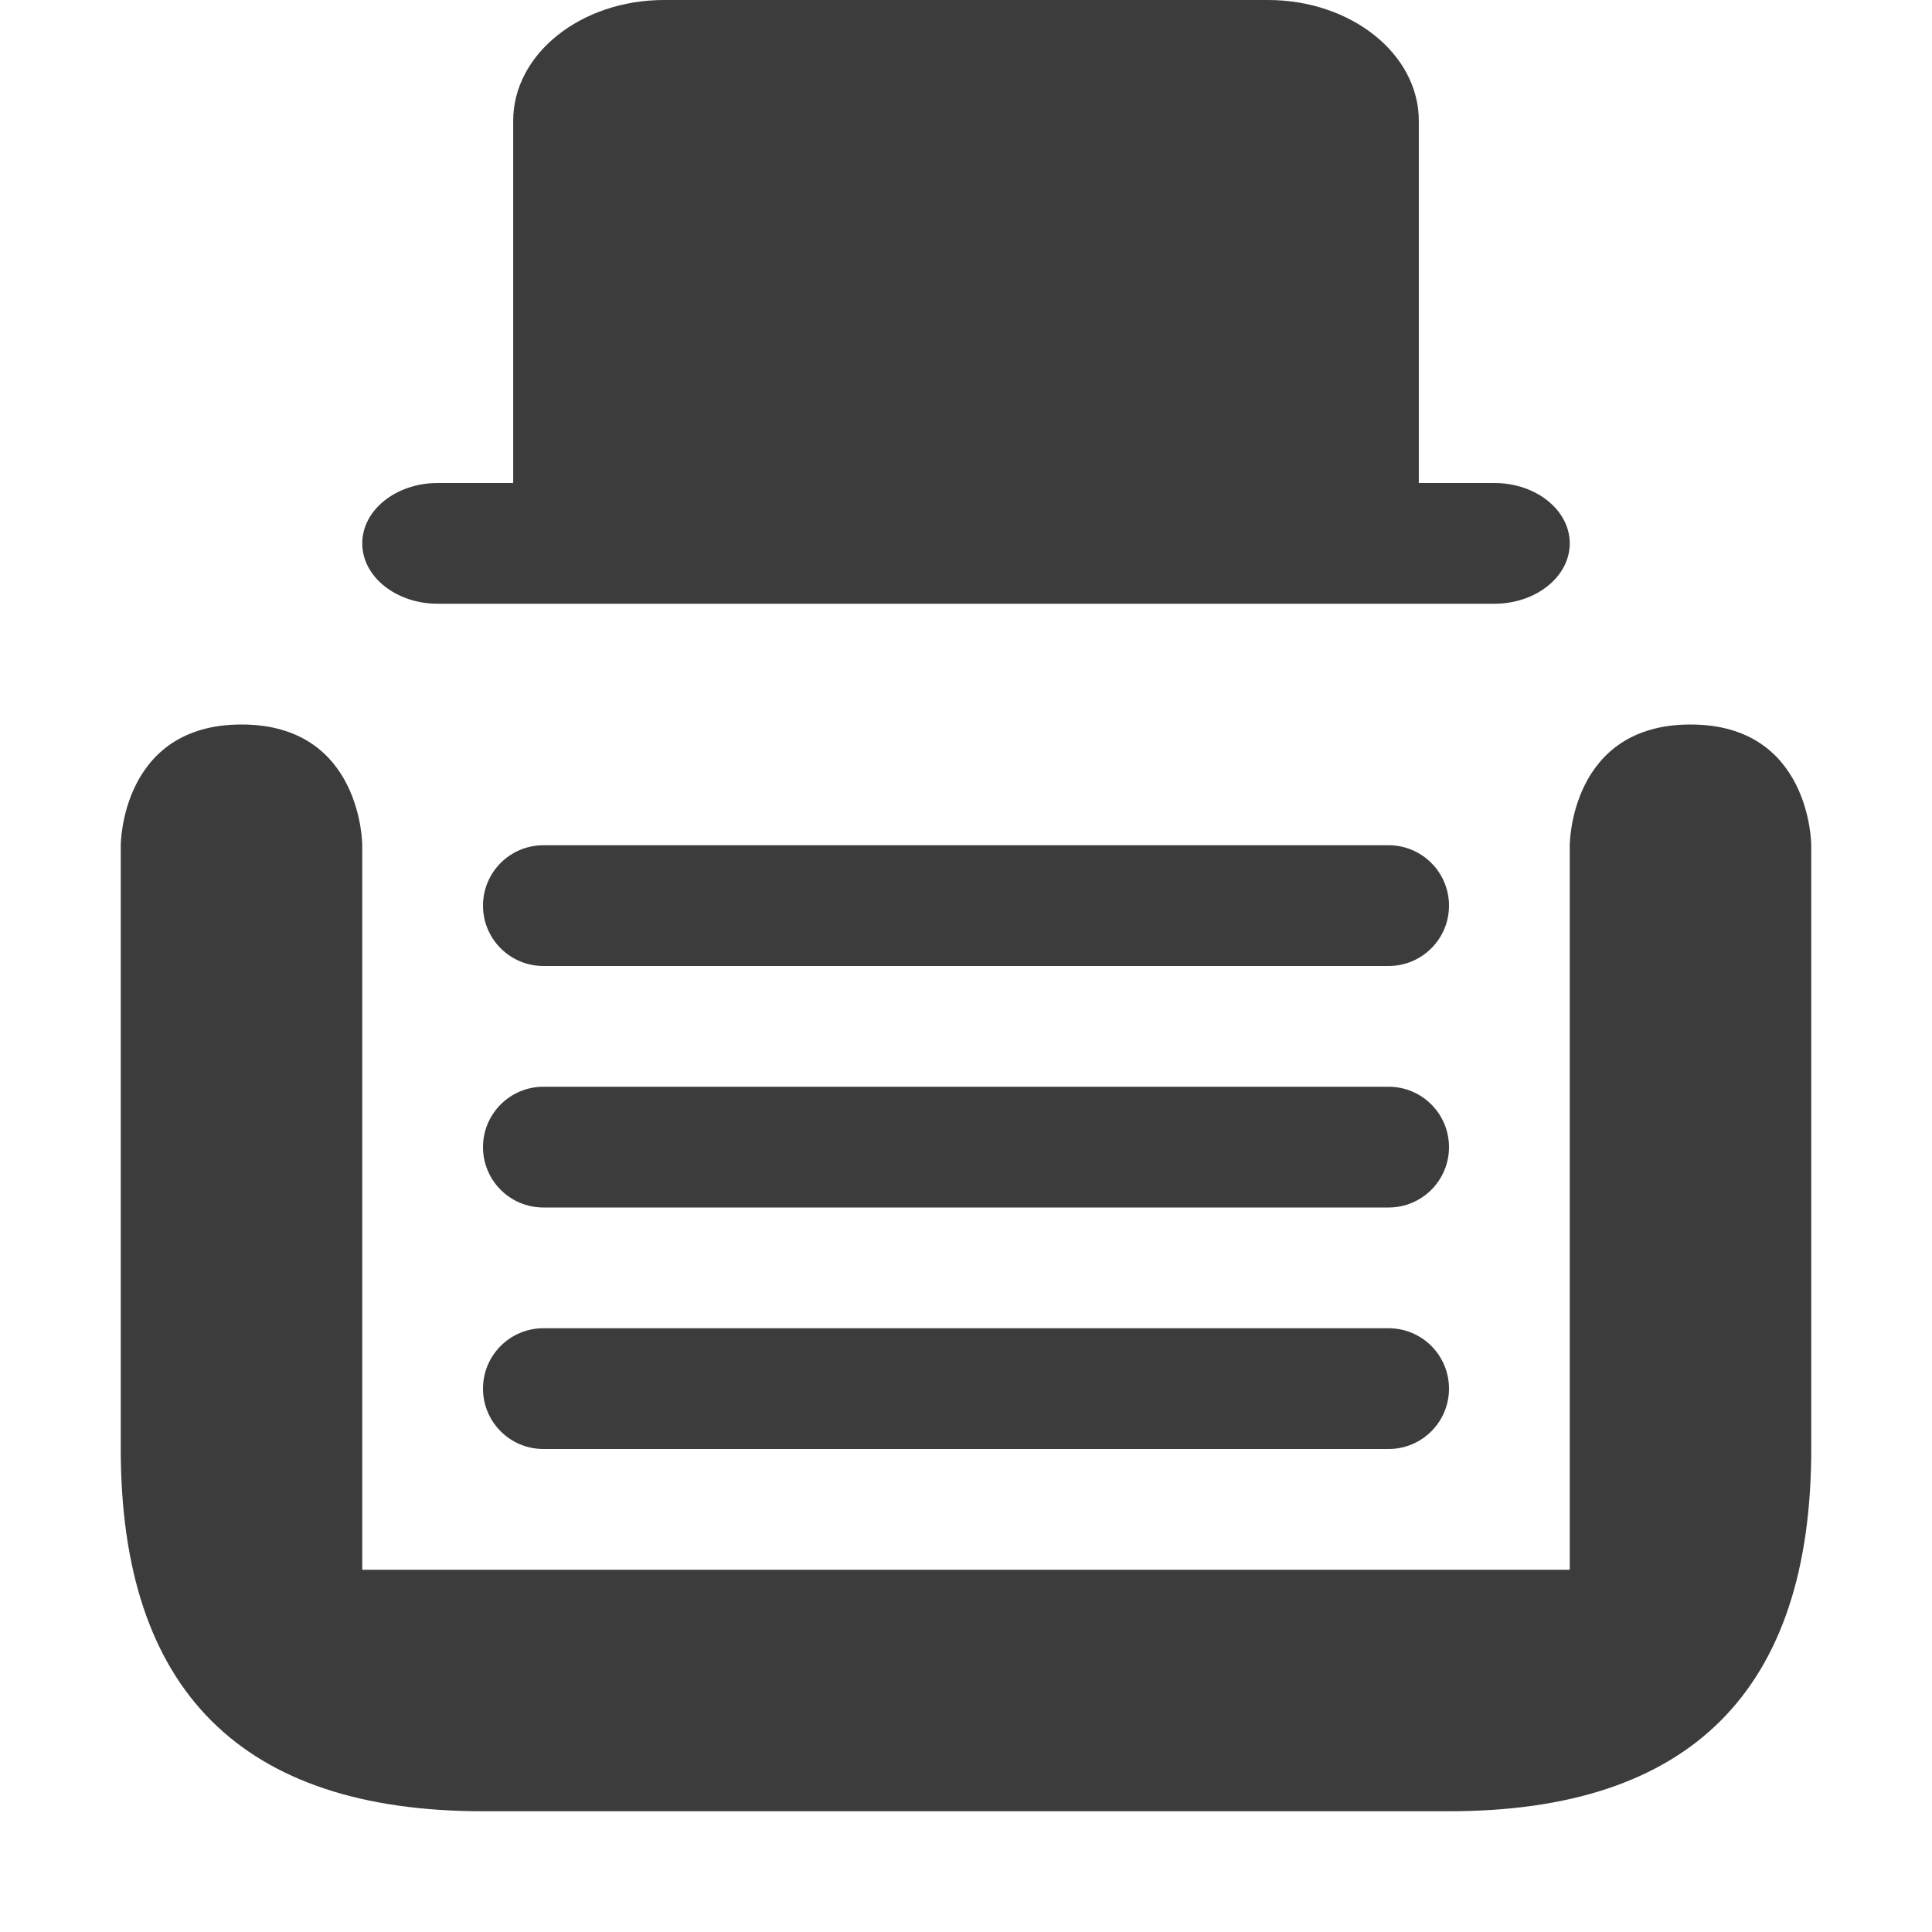
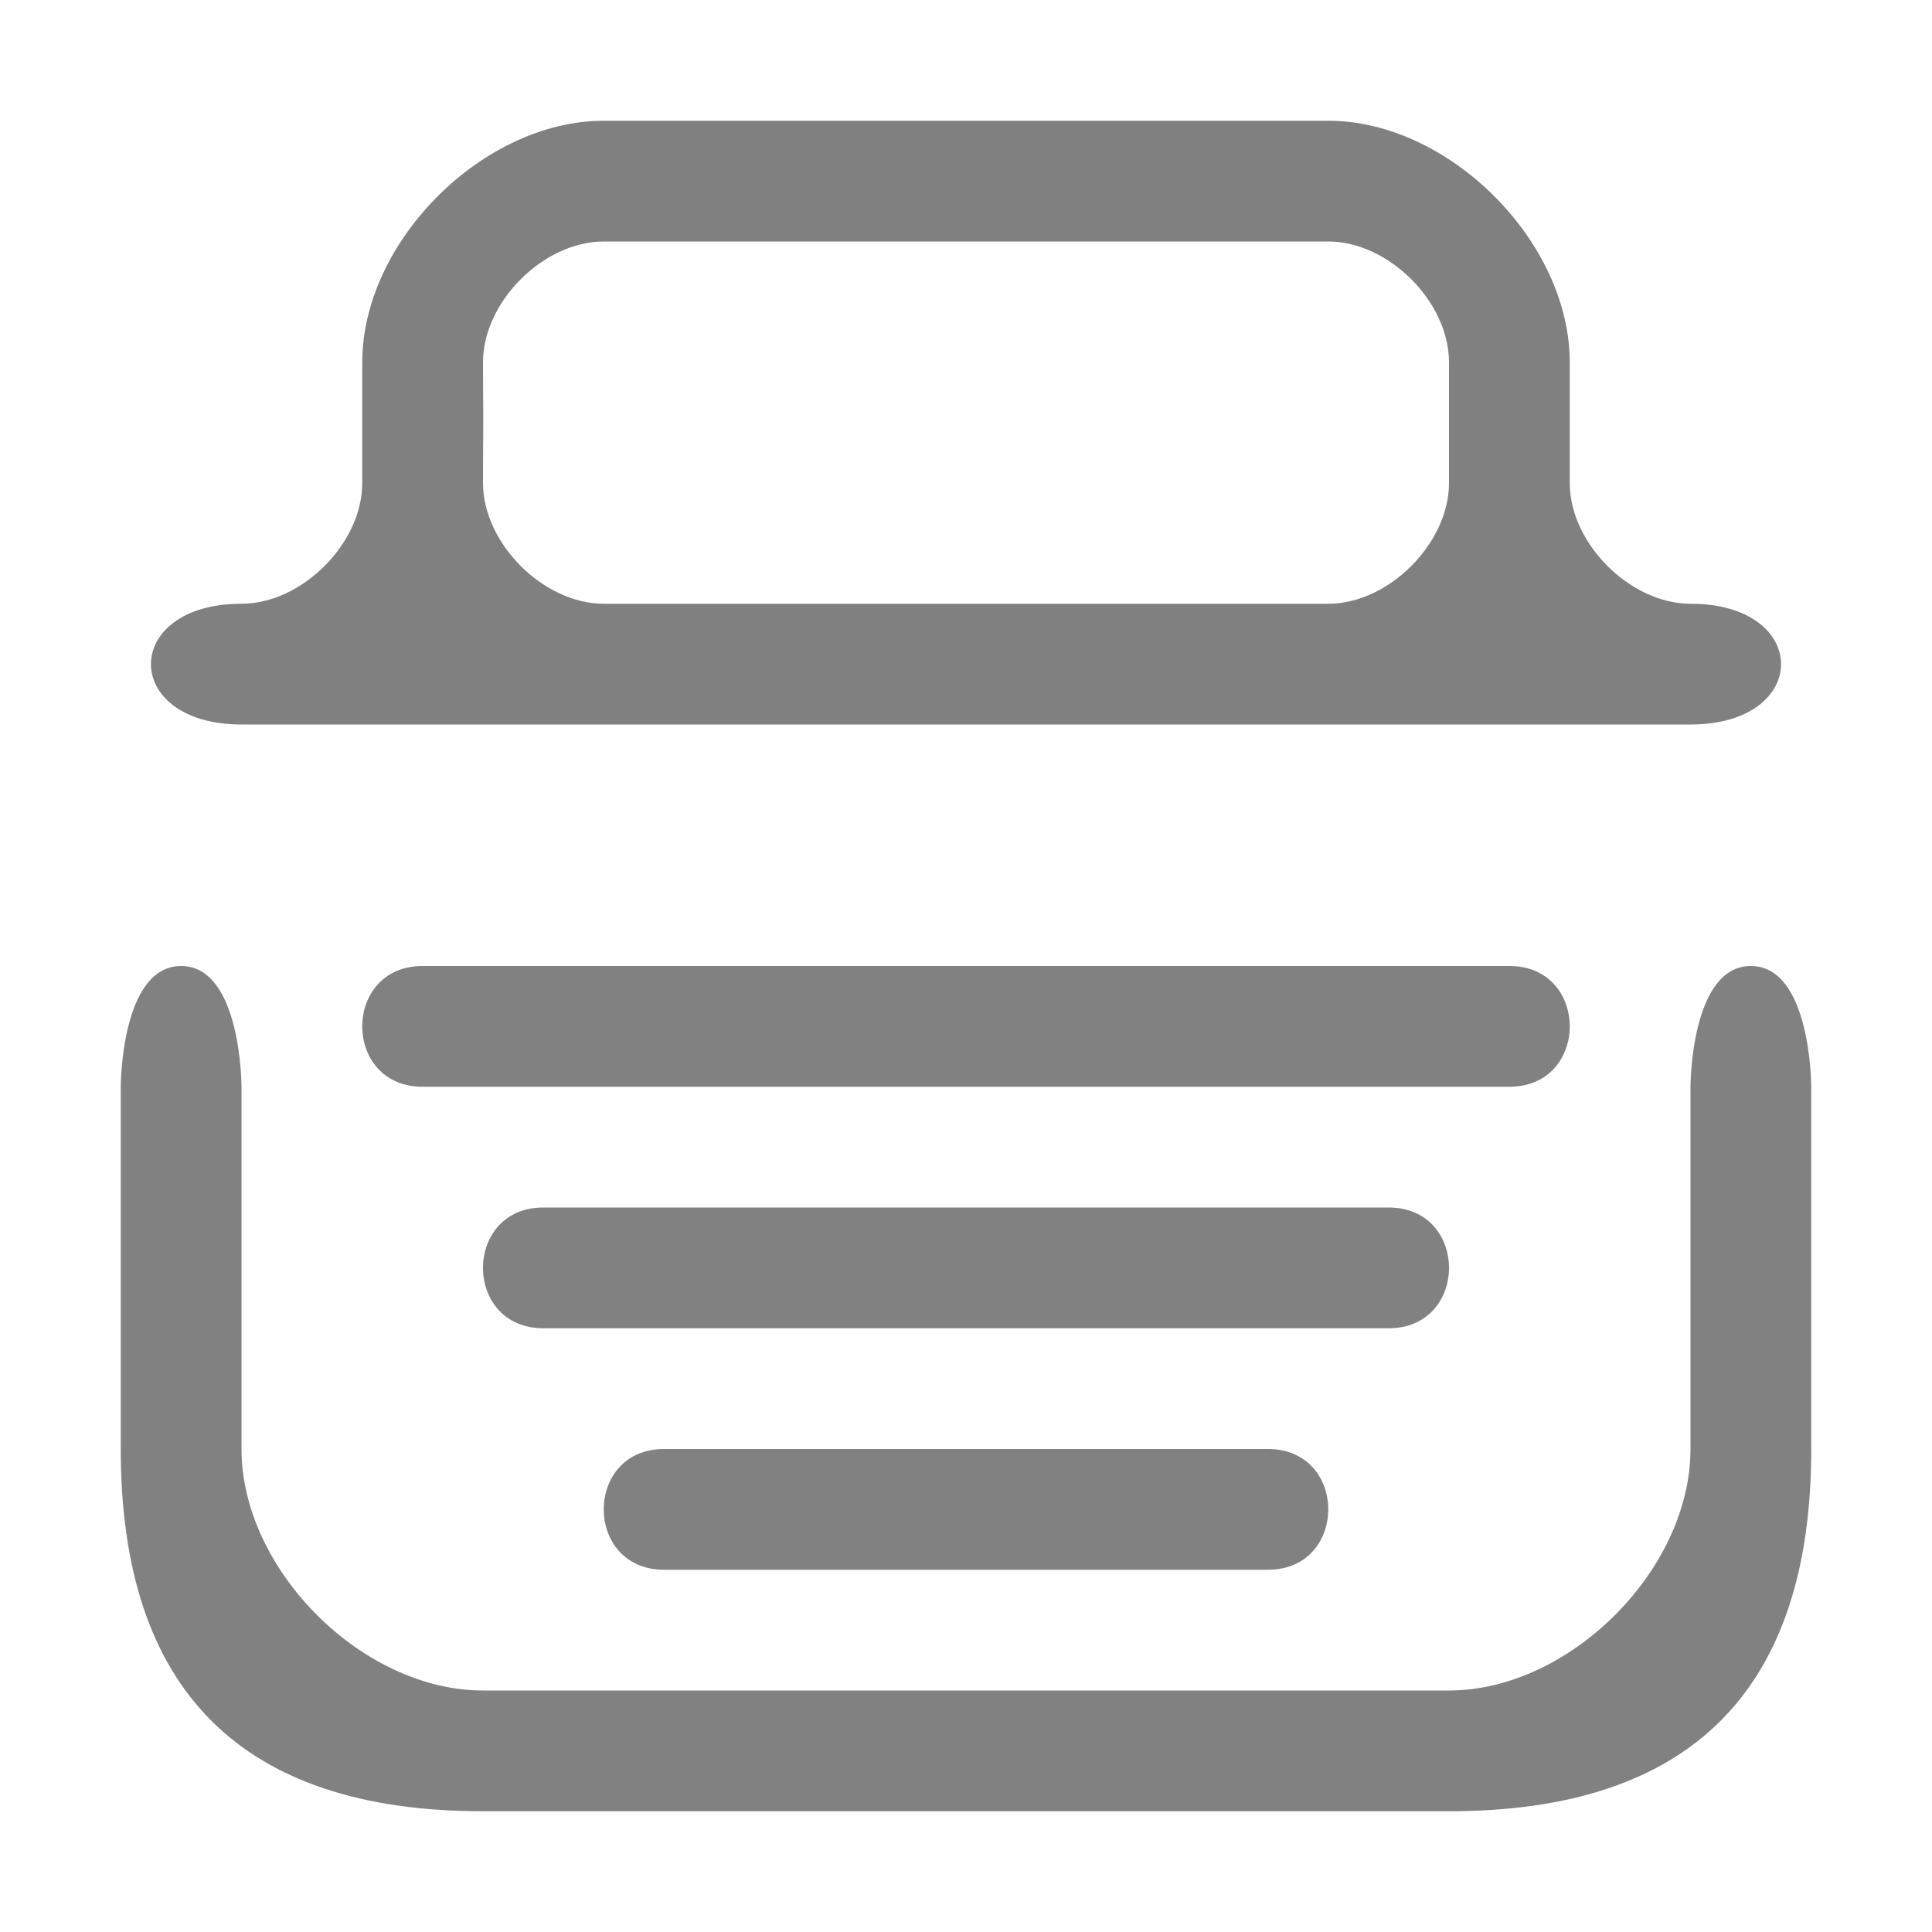
<svg xmlns="http://www.w3.org/2000/svg" id="svg10" version="1.1" viewBox="0 0 96 96" height="96" width="96">
  <defs id="defs14" />
-   <path d="M 74.25,24 H 70.5 V 6 A 7.5,6 0 0 0 63,0 H 33 a 7.5,6 0 0 0 -7.5,6 v 18 h -3.75 a 3.75,3 0 0 0 0,6 h 52.5 a 3.75,3 0 1 0 0,-6 z" id="path5" fill="context-fill" style="fill:#0c0c0d;fill-opacity:0.8" />
-   <path id="path8" d="m 27,54 a 3,3 0 1 0 0,6 h 42 a 3,3 0 1 0 0,-6 z" fill="context-fill" style="fill:#0c0c0d;fill-opacity:0.8" />
-   <path id="path10" d="m 6,42 v 30 c 0,12 6,18 18,18 H 72 C 84,90 90,84 90,72 V 42 c 0,0 0,-6 -6,-6 -6,0 -6,6 -6,6 V 78 H 18 V 42 c 0,0 0,-6 -6,-6 -6,0 -6,6 -6,6 z" fill="context-fill" style="fill:#0c0c0d;fill-opacity:0.8" />
-   <path d="m 27,66 a 3,3 0 1 0 0,6 h 42 a 3,3 0 1 0 0,-6 z" id="path3702" fill="context-fill" style="fill:#0c0c0d;fill-opacity:0.8" />
-   <path d="m 27,42 a 3,3 0 1 0 0,6 h 42 a 3,3 0 1 0 0,-6 z" id="path832" fill="context-fill" style="fill:#0c0c0d;fill-opacity:0.8" />
+   <path id="path8" d="m 27,60 c -4,0 -4,6 0,6 h 42 c 4,0 4,-6 0,-6 z" fill="context-fill" style="fill:#808080;fill-opacity:0.99" />
+   <path id="path10" d="m 6,54 v 18 c 0,12 6,18 18,18 H 72 C 84,90 90,84 90,72 V 54 c 0,0 0,-6 -3,-6 -3,0 -3,6 -3,6 v 18 c 0,6 -6,12 -12,12 H 24 C 18,84 12,78 12,72 V 54 c 0,0 0,-6 -3,-6 -3,0 -3,6 -3,6 z" fill="context-fill" style="fill:#808080;fill-opacity:0.99" />
+   <path d="m 33,72 c -4,0 -4,6 0,6 h 30 c 4,0 4,-6 0,-6 z" id="path3702" fill="context-fill" style="fill:#808080;fill-opacity:0.99" />
+   <path d="m 21,48 c -4,0 -4,6 0,6 h 54 c 4,0 4,-6 0,-6 z" id="path832" fill="context-fill" style="fill:#808080;fill-opacity:0.99" />
+   <path style="color:#000000;opacity:0.994;fill:#808080;fill-opacity:1;stroke-linecap:round;stroke-linejoin:round;-inkscape-stroke:none" d="M 30,6 C 24,6 18,12 18,18 v 6 c 0,3 -3,6 -6,6 -6,0 -6,6 0,6 h 72 c 6,0 6,-6 0,-6 -3,0 -6,-3 -6,-6 V 18 C 78,12 72,6 66,6 Z m -6,12 c 0,-3 3,-6 6,-6 h 36 c 3,0 6,3 6,6 v 6 c 0,3 -3,6 -6,6 l -36,1e-6 C 27,30 24,27 24,24 c 0,-3 0.027,-1.109 0,-6 z" id="rect480" />
</svg>
